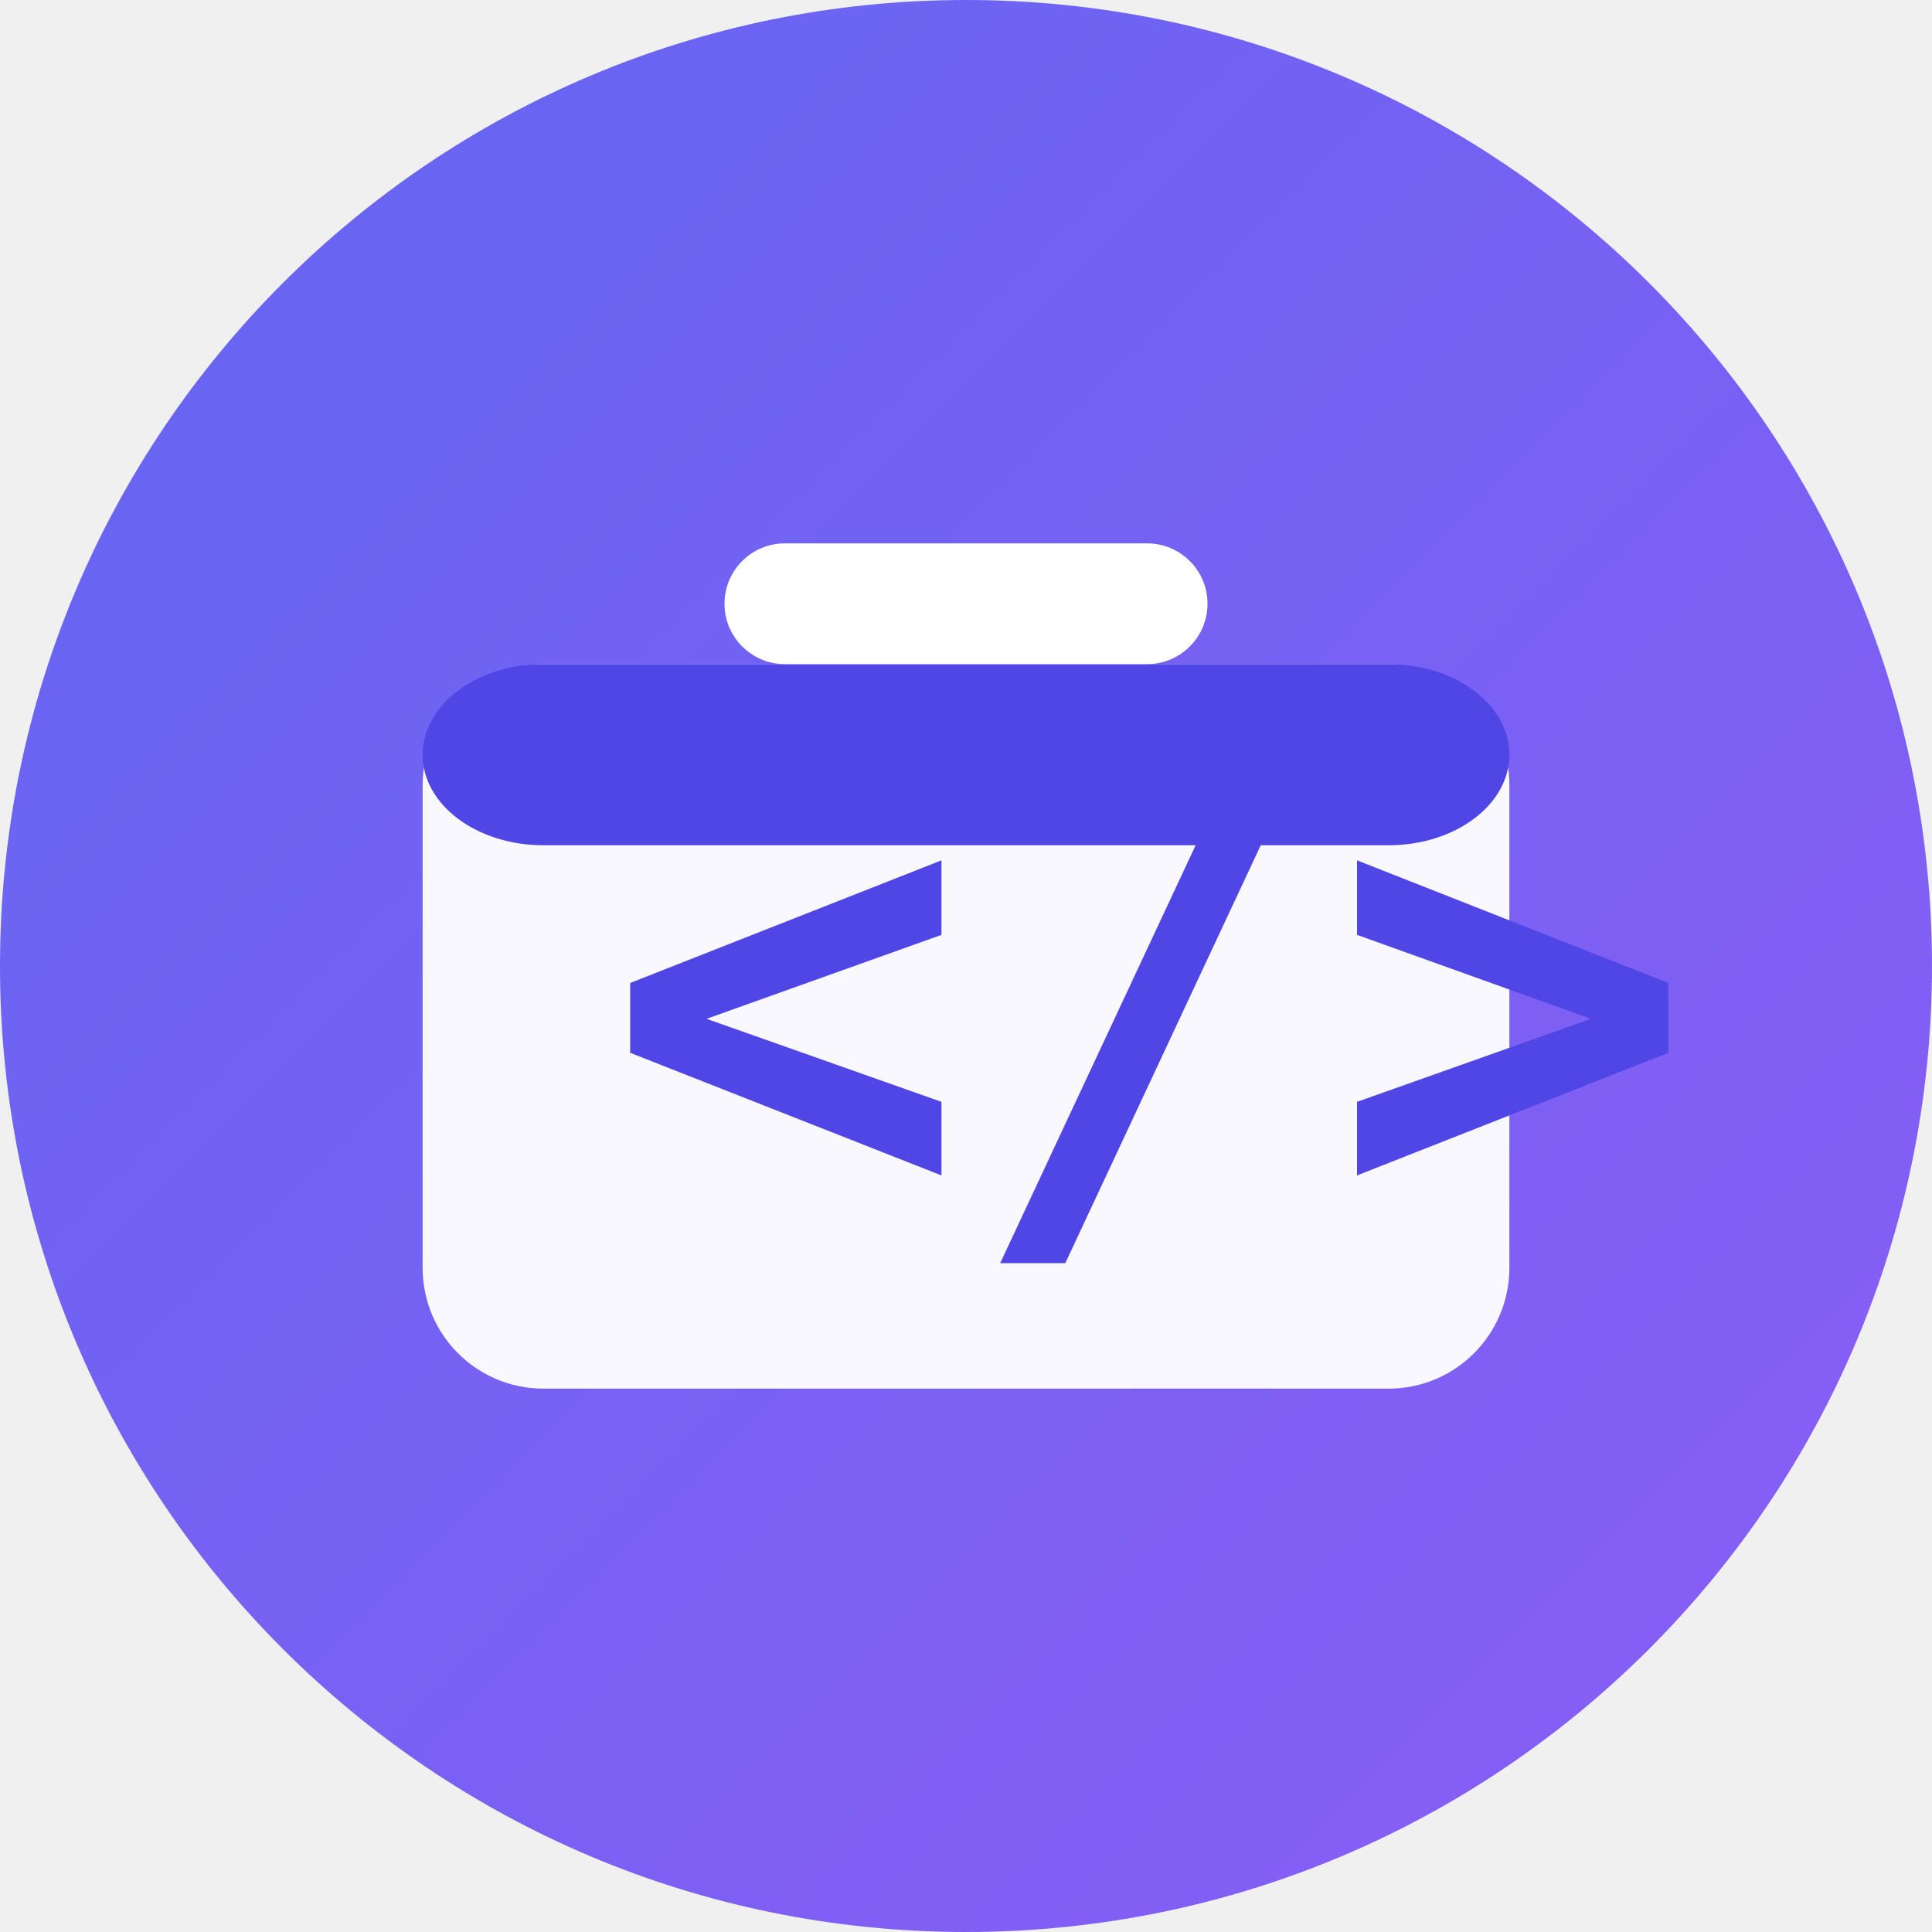
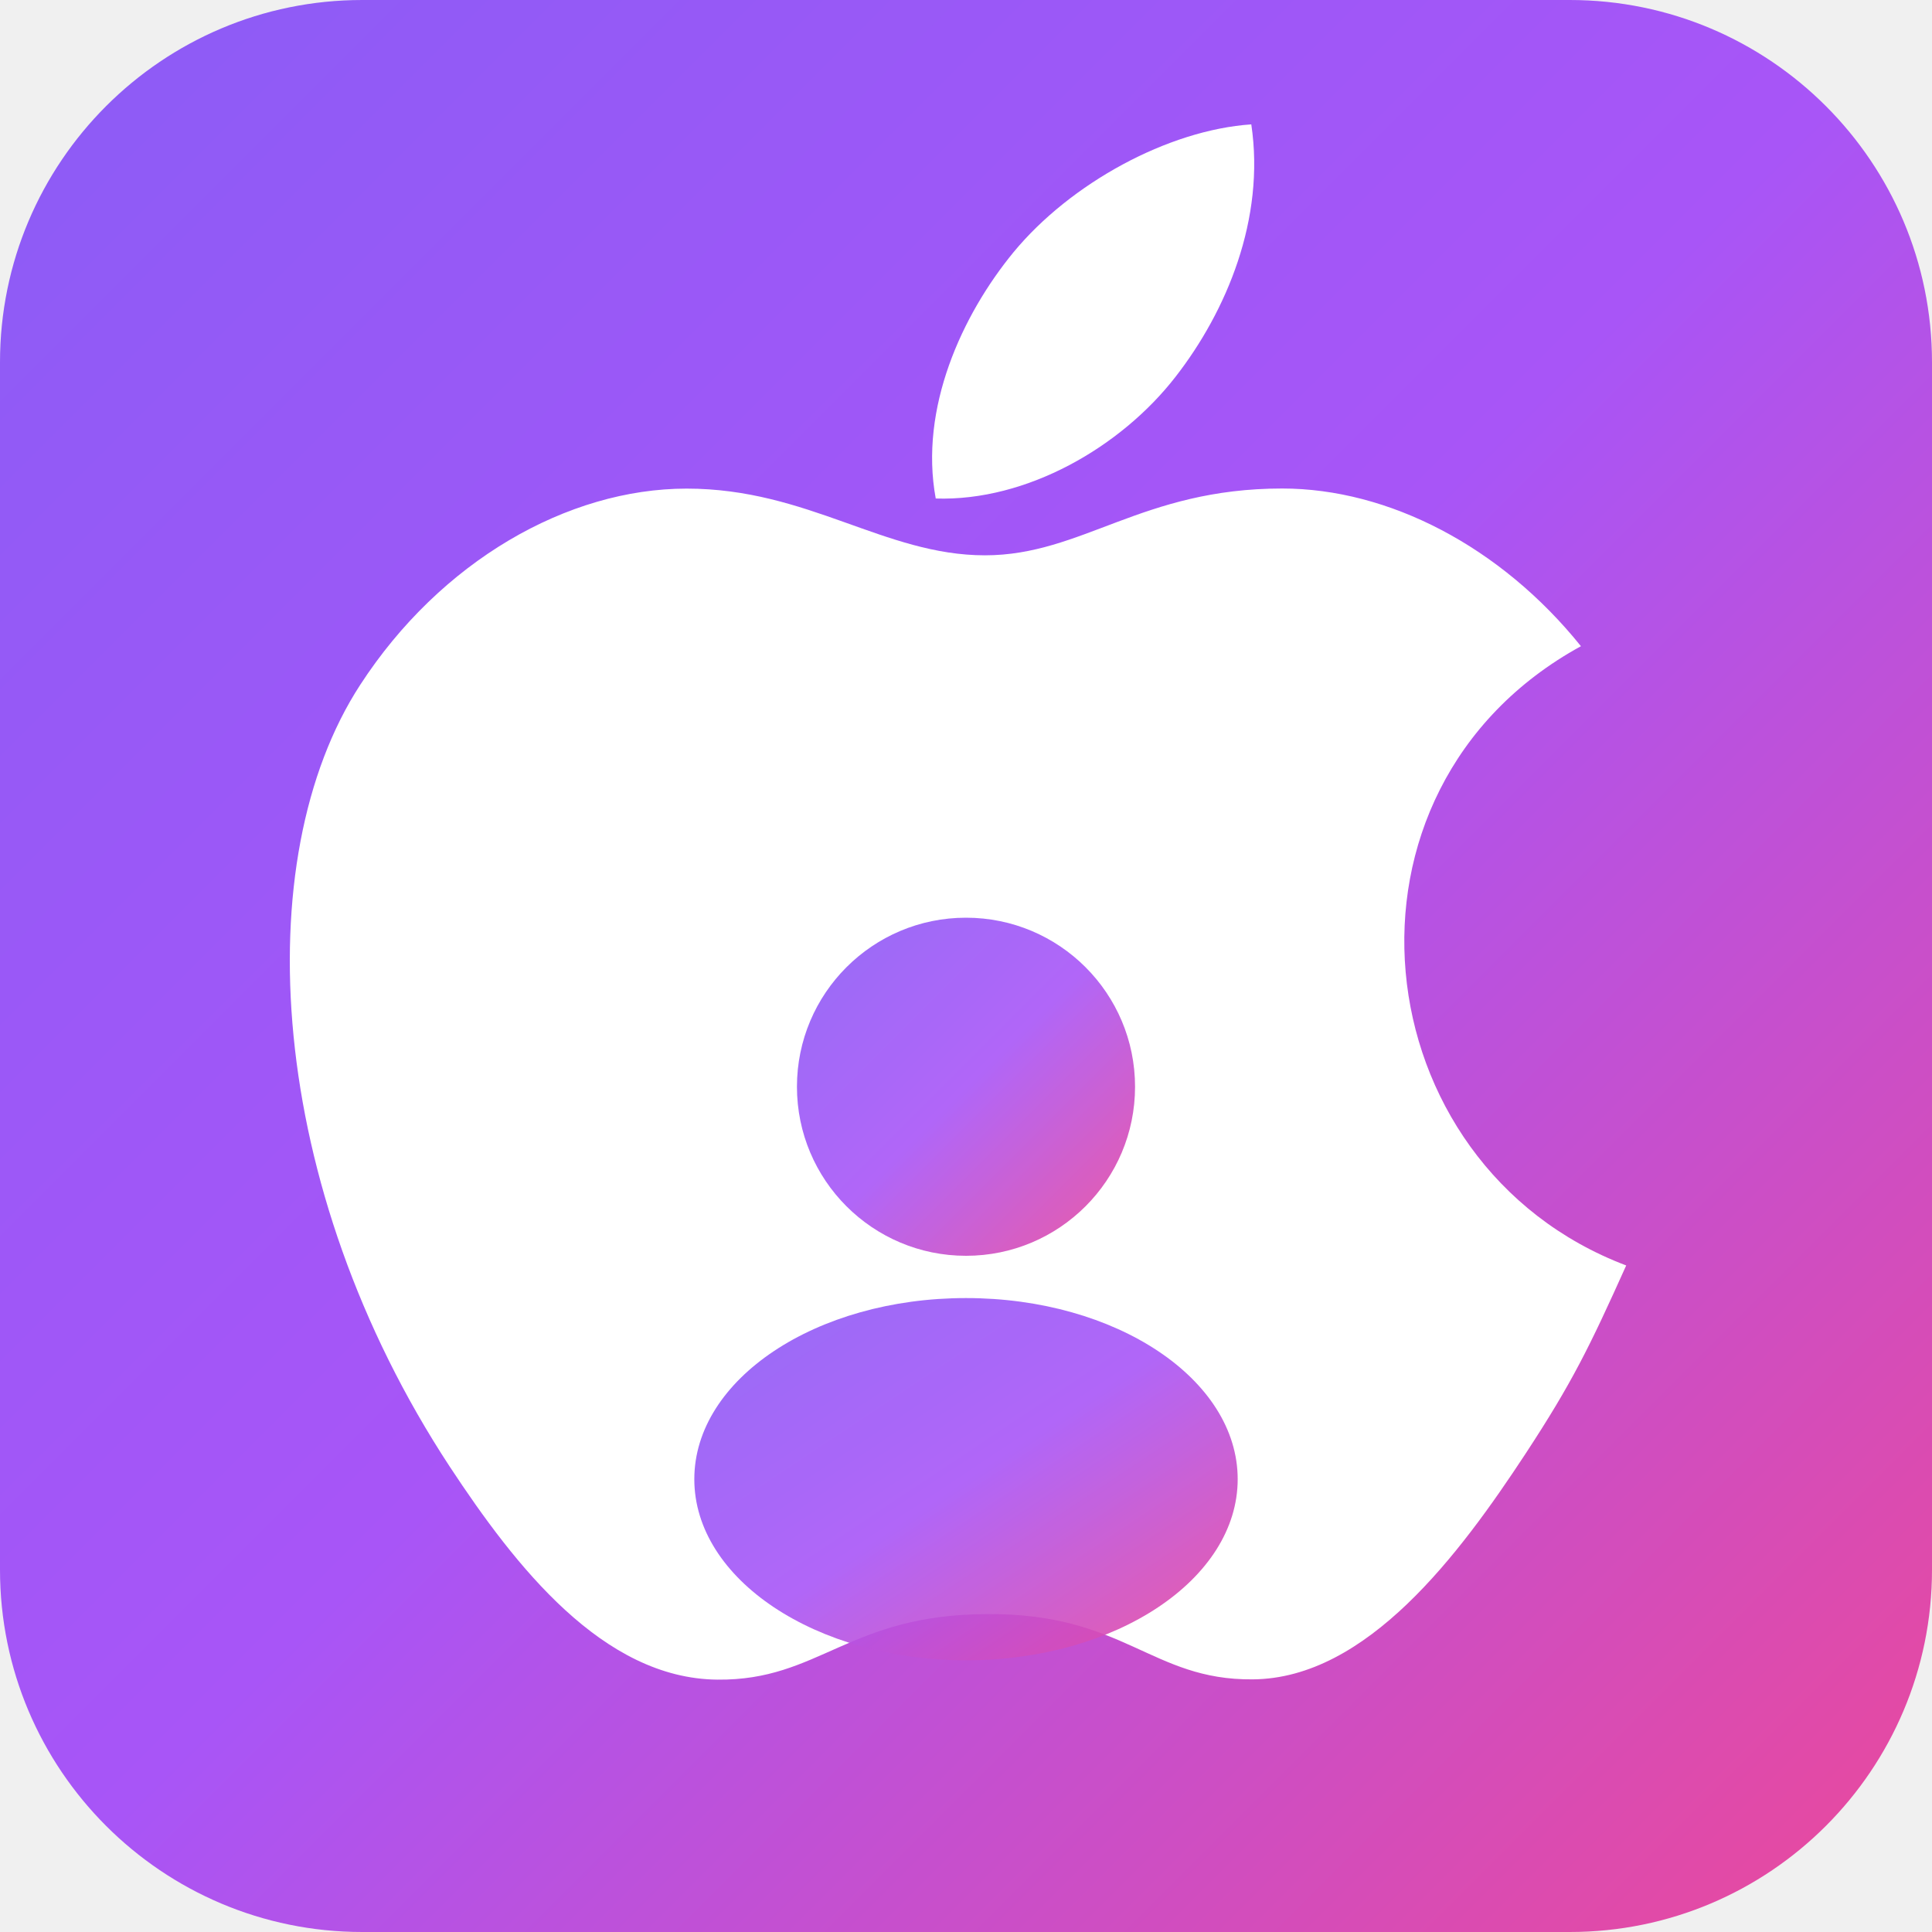
<svg xmlns="http://www.w3.org/2000/svg" width="32" height="32" viewBox="0 0 32 32" fill="none">
-   <circle cx="16" cy="16" r="16" fill="url(#gradient)" />
-   <rect x="7" y="11" width="18" height="12" rx="2" fill="white" opacity="0.95" />
-   <rect x="7" y="11" width="18" height="3" rx="2" fill="#4f46e5" />
-   <rect x="12" y="9" width="8" height="2" rx="1" fill="white" />
-   <text x="10" y="20" font-family="monospace" font-size="10" fill="#4f46e5" font-weight="bold">&lt;/&gt;</text>
+   <rect width="32" height="32" rx="6" fill="url(#gradient)" />
+   <g transform="translate(2, 1.5) scale(0.56)">
+     <path d="M 44.527 34.75 C 43.449 37.145 42.93 38.215 41.543 40.328 C 39.602 43.281 36.863 46.969 33.48 46.992 C 30.469 47.02 29.691 45.027 25.602 45.062 C 21.516 45.082 20.664 47.031 17.648 47 C 14.262 46.969 11.672 43.648 9.73 40.699 C 4.301 32.43 3.727 22.734 7.082 17.578 C 9.457 13.922 13.211 11.773 16.738 11.773 C 20.332 11.773 22.59 13.746 25.559 13.746 C 28.441 13.746 30.195 11.77 34.352 11.77 C 37.492 11.77 40.812 13.48 43.188 16.434 C 35.422 20.691 36.684 31.781 44.527 34.75 Z M 31.195 8.469 C 32.707 6.527 33.855 3.789 33.438 1 C 30.973 1.168 28.09 2.742 26.406 4.781 C 24.879 6.641 23.613 9.398 24.105 12.066 C 26.797 12.152 29.582 10.547 31.195 8.469 Z" fill="white" />
+   </g>
+   <g opacity="0.9">
+     <circle cx="16" cy="18" r="2.8" fill="url(#gradient)" />
+     <ellipse cx="16" cy="24.5" rx="4.5" ry="3" fill="url(#gradient)" />
+   </g>
  <defs>
    <linearGradient id="gradient" x1="0%" y1="0%" x2="100%" y2="100%">
-       <stop offset="0%" style="stop-color:#6366f1;stop-opacity:1" />
-       <stop offset="100%" style="stop-color:#8b5cf6;stop-opacity:1" />
+       <stop offset="0%" style="stop-color:#8B5CF6;stop-opacity:1" />
+       <stop offset="50%" style="stop-color:#A855F7;stop-opacity:1" />
+       <stop offset="100%" style="stop-color:#EC4899;stop-opacity:1" />
    </linearGradient>
  </defs>
</svg>
